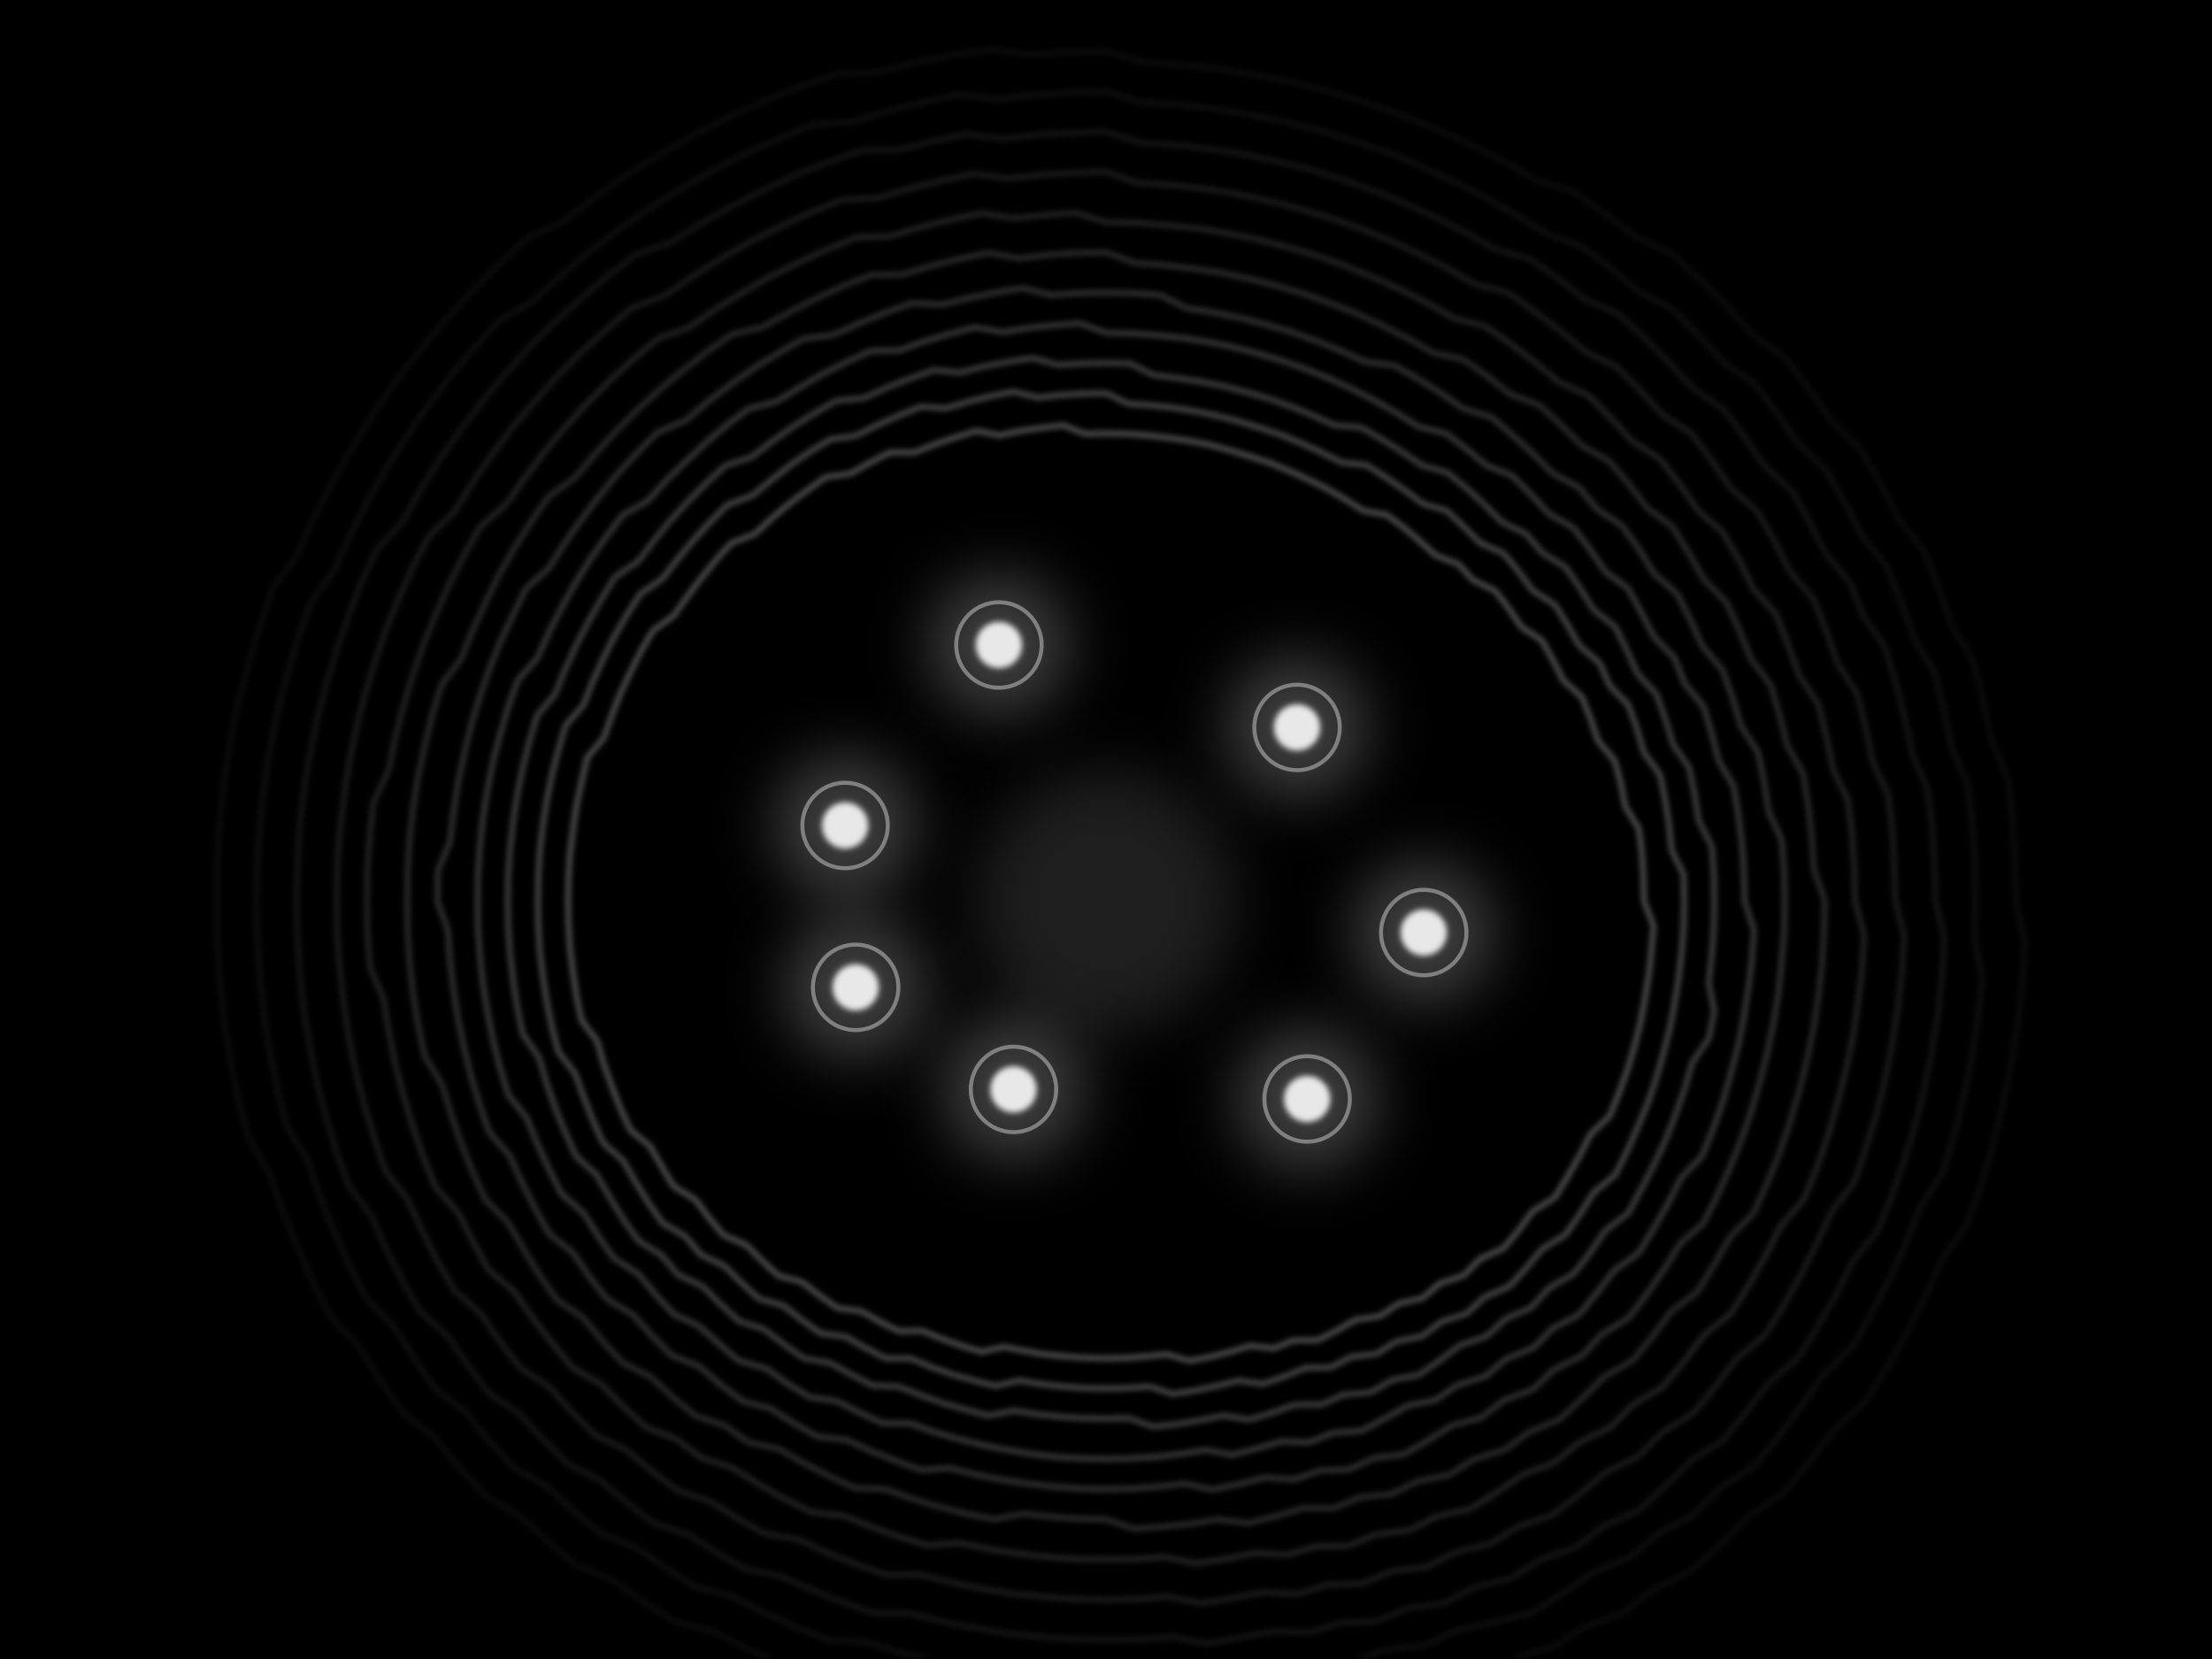
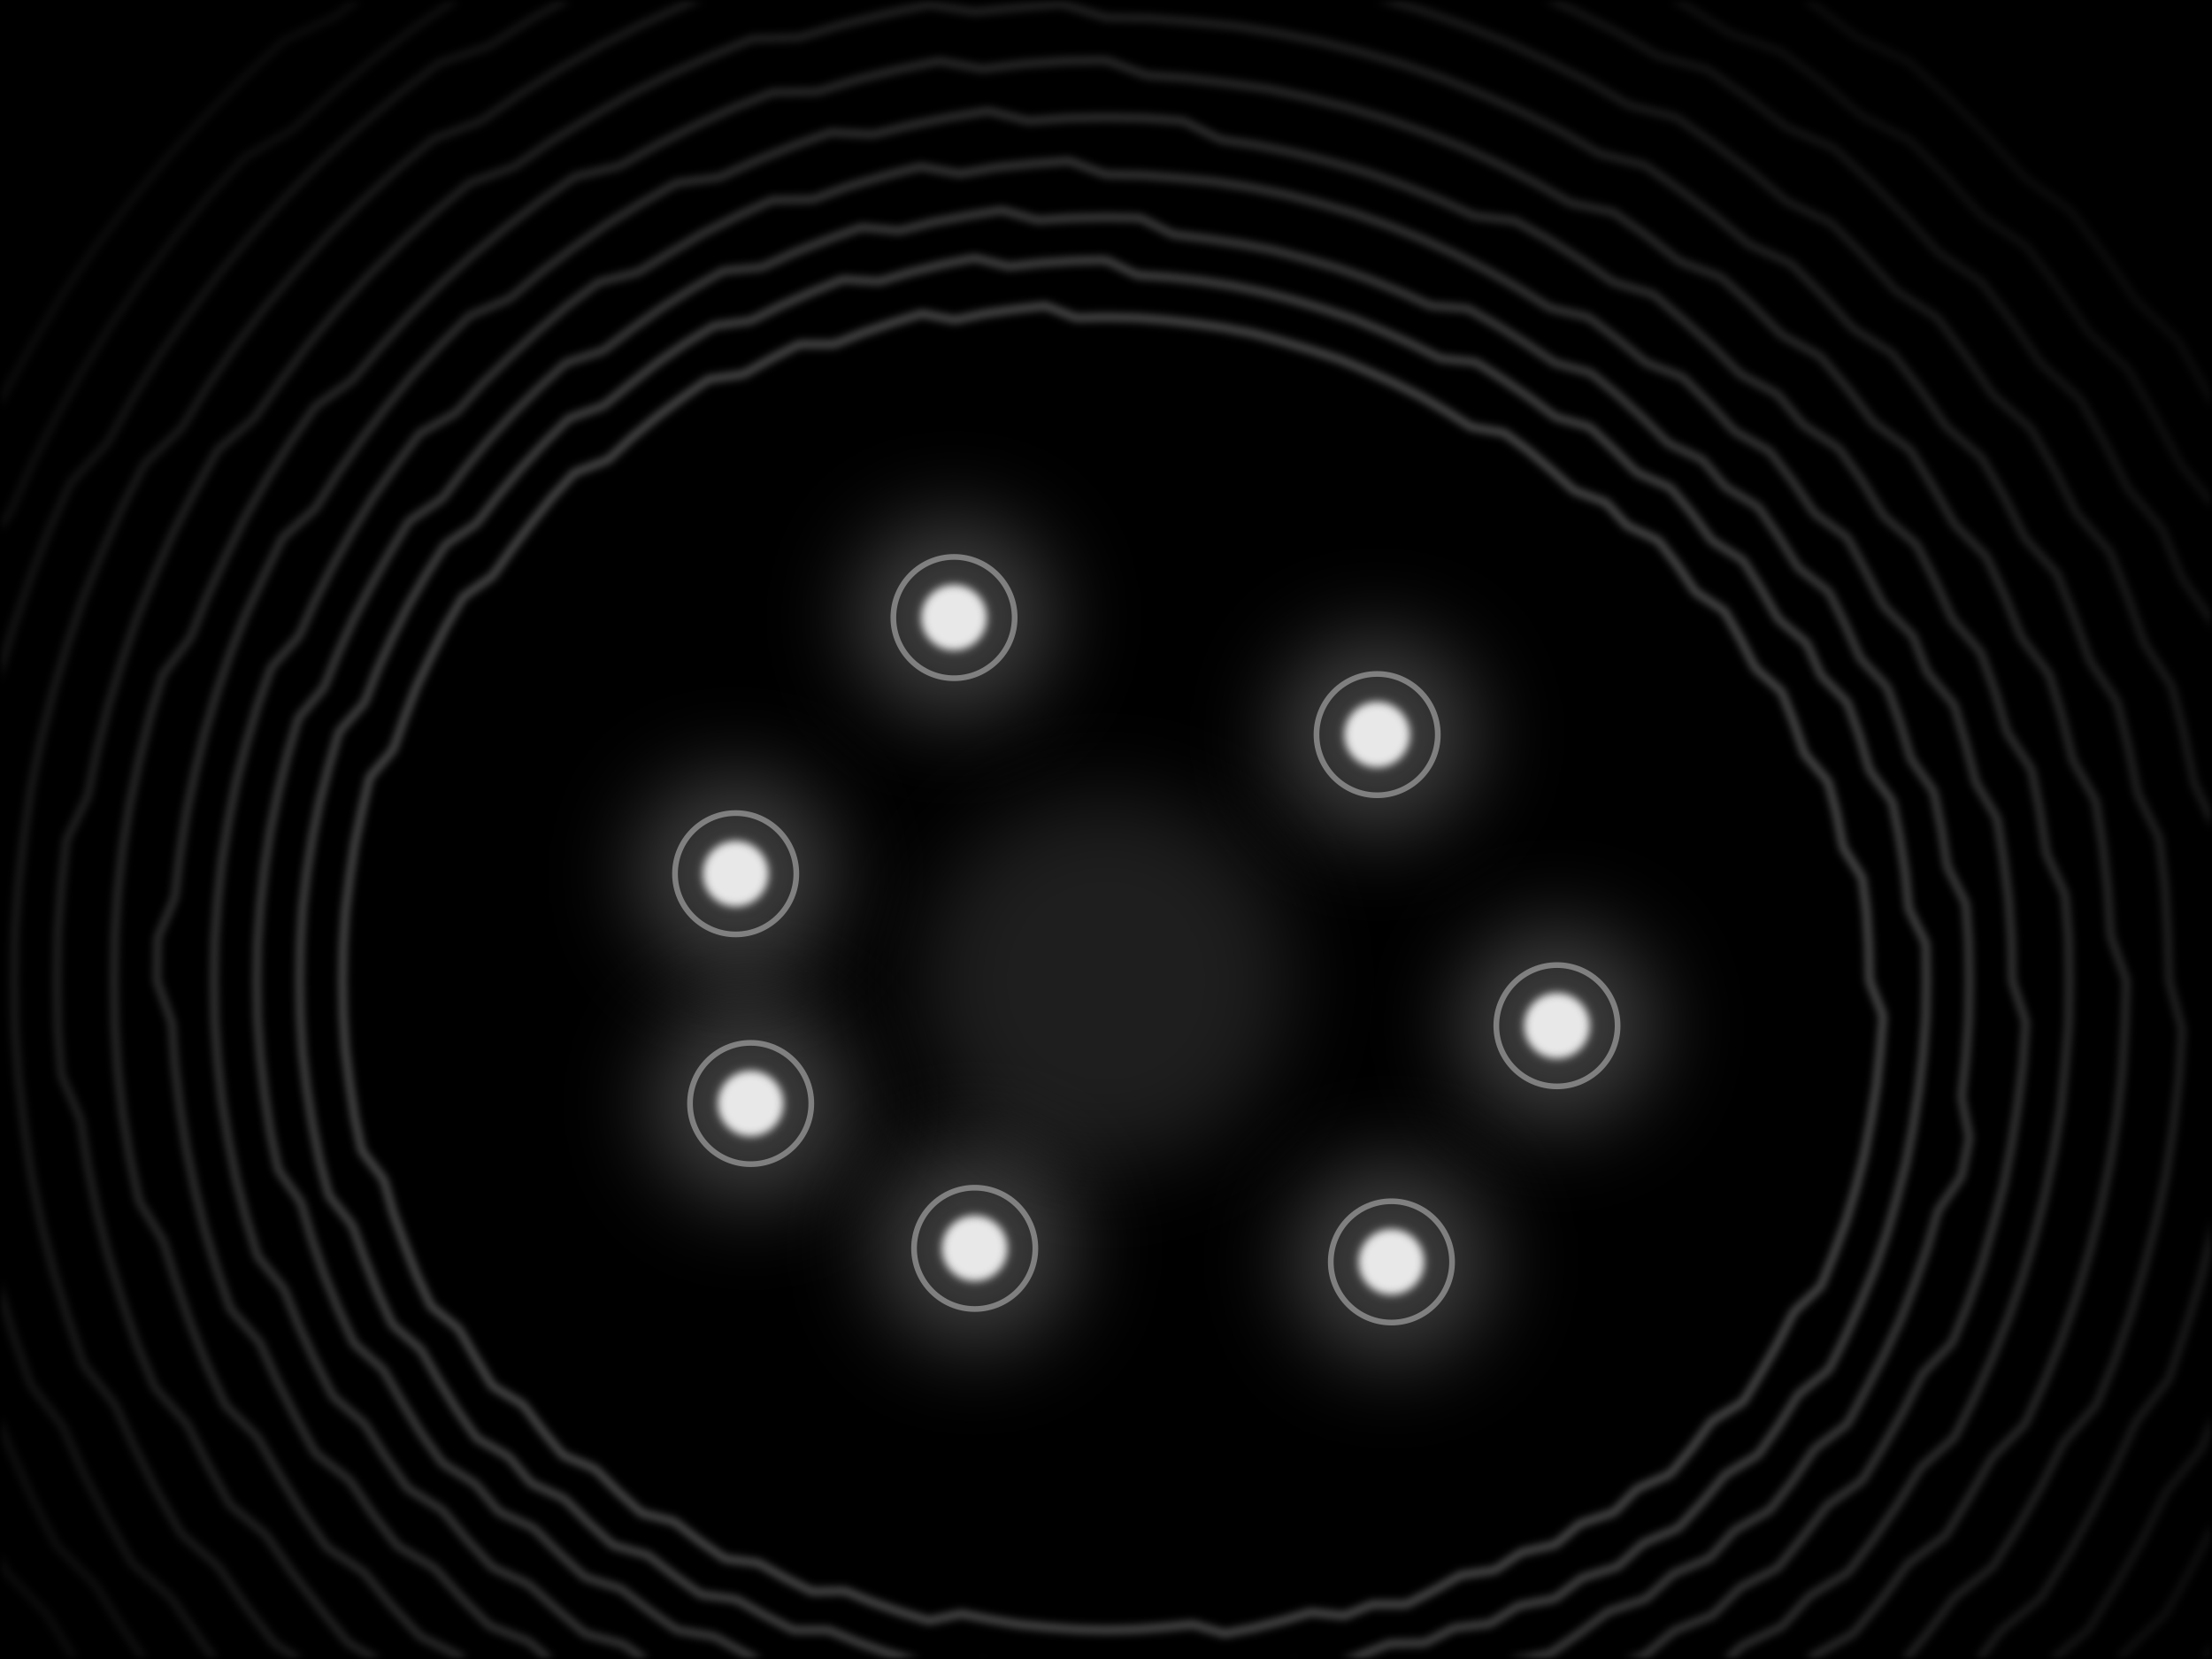
- <svg xmlns="http://www.w3.org/2000/svg" width="480" height="360" viewBox="20 10 440 330">
+ <svg xmlns="http://www.w3.org/2000/svg" width="480" height="360" viewBox="85 52 310 232">
  <defs>
    <filter id="soft" x="-20%" y="-20%" width="140%" height="140%">
      <feGaussianBlur stdDeviation="0.6" />
    </filter>
    <filter id="softer" x="-60%" y="-60%" width="220%" height="220%">
      <feGaussianBlur stdDeviation="6" />
    </filter>
  </defs>
  <rect width="480" height="360" fill="#000" />
  <path d="M347.0 189.2 L348.9 194.1 L348.5 199.0 L348.0 203.8 L347.2 208.7 L346.3 213.5 L345.1 218.2 L343.7 222.9 L342.0 227.5 L340.2 232.0 L336.4 235.6 L334.2 239.9 L331.8 244.1 L329.3 248.2 L324.9 250.9 L322.1 254.7 L319.1 258.3 L314.4 260.4 L311.2 263.7 L306.4 265.3 L303.0 268.2 L298.2 269.3 L294.5 271.8 L289.7 272.5 L286.0 274.6 L282.1 276.6 L277.3 276.6 L273.4 278.2 L268.7 277.7 L264.7 278.9 L260.7 279.9 L256.6 280.7 L252.2 279.4 L248.1 279.8 L244.1 280.1 L240.0 280.2 L235.9 280.1 L231.8 279.8 L227.8 279.4 L223.7 278.7 L219.7 277.9 L215.2 278.9 L211.3 277.7 L207.3 276.3 L203.4 274.7 L198.8 274.8 L195.0 272.9 L191.3 270.8 L186.6 270.2 L183.0 267.7 L179.5 265.0 L174.9 263.8 L171.6 260.8 L168.4 257.6 L163.9 255.7 L161.0 252.2 L158.3 248.6 L154.0 246.0 L151.6 242.0 L149.3 238.0 L145.4 234.8 L143.4 230.5 L141.7 226.1 L140.1 221.7 L138.8 217.1 L135.7 213.0 L134.7 208.3 L134.0 203.6 L133.4 198.8 L133.1 194.0 L133.0 189.2 L133.1 184.4 L133.4 179.6 L134.0 174.8 L134.7 170.1 L135.7 165.4 L136.8 160.7 L140.1 156.8 L141.7 152.3 L143.4 147.9 L145.4 143.7 L147.5 139.5 L149.9 135.4 L154.0 132.5 L156.7 128.7 L159.5 125.0 L162.4 121.4 L165.5 118.0 L170.2 116.2 L173.5 113.1 L177.0 110.2 L180.6 107.5 L184.3 104.9 L189.2 104.2 L193.1 102.0 L197.0 100.0 L201.9 100.0 L205.9 98.4 L210.0 97.0 L214.2 95.7 L218.8 96.6 L223.0 95.7 L227.2 95.1 L231.5 94.6 L235.8 96.3 L240.0 96.2 L244.2 96.3 L248.3 96.6 L252.5 97.1 L256.6 97.7 L260.7 98.5 L264.7 99.6 L268.7 100.8 L272.7 102.1 L276.5 103.7 L280.3 105.4 L284.1 107.3 L287.7 109.4 L291.2 111.6 L295.8 112.4 L299.2 114.9 L302.5 117.7 L305.6 120.5 L310.1 122.2 L313.0 125.4 L317.4 127.5 L320.1 131.0 L322.6 134.7 L326.7 137.4 L328.9 141.3 L331.0 145.4 L334.7 148.7 L336.4 153.0 L337.9 157.4 L341.2 161.3 L342.4 165.8 L343.3 170.5 L346.0 174.8 L346.6 179.6 L346.9 184.4 Z" fill="none" stroke="#b8b8b8" stroke-width="0.9" opacity="0.50" filter="url(#soft)" />
  <path d="M355.0 189.2 L354.9 194.4 L354.5 199.5 L353.9 204.6 L353.1 209.7 L352.1 214.8 L350.8 219.8 L349.4 224.7 L347.7 229.6 L345.7 234.4 L343.6 239.1 L341.3 243.7 L337.0 247.2 L334.3 251.5 L331.4 255.6 L326.8 258.4 L323.6 262.2 L320.2 265.9 L315.3 268.0 L311.7 271.3 L306.7 272.9 L302.9 275.8 L297.8 276.8 L293.8 279.3 L288.8 279.9 L284.7 282.0 L279.7 282.1 L275.5 283.8 L271.2 285.3 L266.3 284.6 L262.0 285.7 L257.7 286.6 L253.3 287.3 L248.7 285.8 L244.3 286.1 L240.0 286.2 L235.6 286.1 L231.3 285.8 L227.0 285.3 L222.7 284.6 L218.0 285.7 L213.7 284.6 L209.4 283.4 L205.2 281.9 L201.1 280.2 L196.2 280.2 L192.1 278.1 L188.2 275.9 L183.2 275.2 L179.4 272.5 L175.8 269.7 L170.9 268.3 L167.4 265.1 L164.1 261.8 L159.4 259.6 L156.3 255.9 L151.8 253.3 L149.0 249.3 L146.4 245.1 L144.0 240.9 L140.0 237.4 L137.9 232.8 L136.1 228.2 L134.4 223.5 L131.1 219.3 L129.8 214.4 L128.8 209.4 L128.0 204.4 L127.4 199.3 L127.1 194.3 L127.0 189.2 L127.1 184.1 L127.4 179.1 L128.0 174.0 L128.8 169.0 L129.8 164.1 L131.1 159.1 L132.5 154.3 L136.1 150.2 L137.9 145.6 L140.0 141.0 L142.2 136.6 L144.7 132.3 L147.4 128.1 L151.8 125.1 L154.8 121.2 L157.9 117.5 L161.2 113.9 L164.7 110.4 L169.6 108.6 L173.3 105.6 L177.1 102.6 L181.0 99.9 L185.1 97.4 L190.2 96.7 L194.4 94.6 L198.7 92.7 L203.1 90.9 L208.2 91.2 L212.6 89.9 L217.1 88.8 L221.6 87.9 L226.4 89.1 L230.9 88.6 L235.5 88.3 L240.0 88.2 L244.4 90.3 L248.9 90.6 L253.3 91.1 L257.7 91.8 L262.0 92.7 L266.3 93.8 L270.6 95.1 L274.8 96.5 L278.9 98.2 L282.9 100.0 L286.9 102.0 L291.8 102.5 L295.6 104.9 L299.4 107.5 L303.0 110.2 L307.8 111.6 L311.2 114.8 L314.4 118.0 L319.1 120.1 L322.1 123.7 L324.9 127.5 L329.3 130.3 L331.8 134.3 L334.2 138.5 L338.2 141.9 L340.2 146.4 L343.9 150.2 L345.6 154.9 L347.0 159.7 L350.2 164.1 L351.2 169.0 L352.0 174.0 L352.5 179.1 L354.9 184.0 Z" fill="none" stroke="#b8b8b8" stroke-width="0.9" opacity="0.46" filter="url(#soft)" />
  <path d="M361.0 189.2 L360.9 194.6 L360.5 200.1 L359.9 205.5 L361.0 211.2 L359.9 216.6 L356.6 221.4 L355.1 226.6 L353.3 231.7 L351.3 236.8 L349.0 241.7 L346.5 246.5 L343.9 251.3 L339.3 254.8 L336.3 259.2 L333.0 263.4 L328.1 266.2 L324.6 270.1 L319.5 272.3 L315.7 275.8 L310.4 277.6 L306.4 280.6 L302.2 283.5 L296.9 284.5 L292.6 287.0 L287.3 287.4 L282.8 289.4 L277.6 289.4 L273.1 291.0 L268.5 292.4 L263.4 291.6 L258.7 292.5 L254.1 293.3 L249.4 293.8 L244.6 292.1 L240.0 292.2 L235.4 292.1 L230.8 291.8 L226.2 291.3 L221.6 290.6 L216.6 291.6 L212.1 290.4 L207.5 289.1 L203.1 287.5 L198.7 285.8 L193.6 285.6 L189.3 283.4 L185.1 281.1 L179.9 280.2 L175.9 277.4 L172.0 274.4 L167.0 272.8 L163.3 269.4 L159.8 265.9 L154.9 263.6 L151.6 259.7 L147.0 256.8 L144.0 252.6 L141.3 248.2 L138.7 243.7 L134.6 240.0 L132.4 235.2 L130.4 230.3 L128.7 225.4 L127.2 220.3 L124.0 215.7 L122.9 210.5 L122.1 205.2 L121.5 199.9 L121.1 194.5 L121.0 189.2 L121.1 183.9 L121.5 178.5 L122.1 173.2 L122.9 168.0 L124.0 162.7 L125.3 157.5 L126.8 152.4 L130.4 148.1 L132.4 143.2 L134.6 138.4 L137.0 133.8 L139.6 129.2 L142.3 124.8 L147.0 121.6 L150.1 117.5 L153.4 113.5 L156.9 109.7 L160.5 106.1 L164.3 102.6 L169.5 100.9 L173.6 97.8 L177.7 94.9 L182.0 92.2 L186.4 89.7 L191.8 89.2 L196.4 87.1 L201.0 85.3 L205.7 83.6 L211.0 84.1 L215.7 82.9 L220.5 82.0 L225.4 81.2 L230.4 82.6 L235.2 82.3 L240.0 82.2 L244.8 82.3 L249.4 84.6 L254.1 85.2 L258.7 85.9 L263.4 86.8 L267.9 88.0 L272.4 89.3 L276.9 90.9 L281.3 92.7 L285.5 94.6 L290.7 95.0 L294.9 97.4 L298.9 99.9 L302.9 102.6 L307.9 104.0 L311.7 107.1 L315.3 110.4 L318.8 113.9 L323.6 116.2 L326.8 120.0 L331.4 122.8 L334.3 127.0 L337.0 131.3 L341.3 134.7 L343.6 139.3 L345.7 144.0 L349.5 148.1 L351.3 153.1 L352.8 158.1 L356.0 162.7 L357.1 168.0 L357.9 173.2 L360.5 178.4 L360.9 183.8 Z" fill="none" stroke="#b8b8b8" stroke-width="0.9" opacity="0.41" filter="url(#soft)" />
  <path d="M367.0 189.2 L368.9 195.0 L368.5 200.8 L367.8 206.5 L366.9 212.2 L365.8 217.9 L364.3 223.5 L362.7 229.1 L360.8 234.5 L358.6 239.9 L354.4 244.3 L351.8 249.4 L349.0 254.3 L346.0 259.2 L341.1 262.7 L337.7 267.1 L334.1 271.5 L328.9 274.2 L325.0 278.1 L319.6 280.3 L315.4 283.8 L309.9 285.5 L305.5 288.5 L300.0 289.6 L295.4 292.2 L290.8 294.6 L285.2 295.0 L280.4 296.9 L274.9 296.7 L270.1 298.1 L265.1 299.4 L259.8 298.4 L254.9 299.2 L249.9 299.8 L245.0 300.1 L240.0 300.2 L235.0 300.1 L230.0 299.8 L225.1 299.2 L220.2 298.4 L215.3 297.4 L210.5 296.2 L205.7 294.8 L201.0 293.1 L195.6 293.1 L191.0 291.0 L186.4 288.7 L181.0 287.9 L176.6 285.2 L172.4 282.2 L167.0 280.7 L163.0 277.3 L159.1 273.8 L154.0 271.4 L150.4 267.5 L147.0 263.4 L142.1 260.3 L139.0 255.9 L136.1 251.3 L131.7 247.5 L129.2 242.6 L126.9 237.6 L124.8 232.4 L121.1 227.8 L119.5 222.5 L118.1 217.0 L117.0 211.5 L116.1 206.0 L115.5 200.4 L115.1 194.8 L115.0 189.2 L115.1 183.6 L115.5 178.0 L116.1 172.4 L117.0 166.9 L118.1 161.4 L119.5 156.0 L121.1 150.6 L123.0 145.3 L126.9 140.9 L129.2 135.8 L131.7 130.9 L134.4 126.1 L137.3 121.4 L140.5 116.9 L143.8 112.5 L148.9 109.6 L152.5 105.6 L156.4 101.8 L160.4 98.1 L164.5 94.6 L168.9 91.3 L174.4 89.9 L179.0 87.1 L183.6 84.4 L188.4 82.0 L193.2 79.8 L198.9 79.7 L203.8 77.9 L208.9 76.4 L214.0 75.1 L219.5 76.1 L224.6 75.2 L229.7 74.7 L234.8 74.3 L240.0 76.2 L245.1 76.3 L250.1 76.7 L255.2 77.2 L260.2 78.0 L265.1 79.0 L270.1 80.3 L274.9 81.7 L279.7 83.4 L284.4 85.3 L289.0 87.4 L293.5 89.7 L297.9 92.2 L302.2 94.9 L307.6 96.2 L311.7 99.3 L315.7 102.6 L320.8 104.6 L324.6 108.4 L328.1 112.2 L333.0 115.0 L336.3 119.3 L339.3 123.7 L343.9 127.1 L346.5 131.9 L349.0 136.7 L353.1 140.9 L355.1 146.0 L358.9 150.6 L360.5 156.0 L361.9 161.4 L364.9 166.5 L365.8 172.2 L366.5 177.8 L366.9 183.5 Z" fill="none" stroke="#b8b8b8" stroke-width="0.9" opacity="0.36" filter="url(#soft)" />
  <path d="M375.0 189.2 L374.9 195.3 L374.4 201.3 L373.8 207.3 L372.8 213.3 L371.6 219.2 L370.1 225.1 L368.4 230.9 L366.4 236.6 L364.1 242.3 L361.6 247.8 L358.9 253.2 L354.2 257.4 L351.0 262.5 L347.6 267.4 L344.0 272.1 L338.6 275.4 L334.7 279.7 L329.1 282.4 L324.9 286.4 L319.2 288.5 L314.6 292.0 L308.9 293.5 L304.1 296.5 L299.2 299.3 L293.4 300.0 L288.3 302.3 L282.5 302.5 L277.4 304.3 L271.6 303.9 L266.5 305.2 L261.2 306.3 L255.7 305.1 L250.5 305.7 L245.2 306.1 L240.0 306.2 L234.7 306.1 L229.5 305.7 L224.3 305.1 L219.1 304.3 L214.0 303.3 L208.9 302.0 L203.2 302.4 L198.2 300.6 L193.2 298.6 L188.4 296.4 L182.7 295.8 L177.9 293.1 L173.3 290.2 L167.7 288.7 L163.3 285.4 L159.1 281.8 L153.6 279.6 L149.6 275.6 L145.9 271.5 L140.7 268.4 L137.2 263.9 L134.0 259.2 L129.2 255.4 L126.4 250.3 L123.8 245.2 L121.4 239.9 L117.3 235.2 L115.4 229.7 L113.7 224.1 L112.3 218.4 L111.1 212.6 L110.2 206.8 L109.5 201.0 L109.1 195.1 L107.0 189.2 L107.1 183.2 L109.5 177.5 L110.2 171.6 L111.1 165.8 L112.3 160.1 L113.7 154.4 L115.4 148.7 L117.3 143.2 L119.5 137.7 L122.0 132.4 L124.6 127.1 L129.2 123.0 L132.3 118.1 L135.6 113.4 L139.1 108.8 L142.8 104.3 L146.7 100.1 L150.8 96.0 L156.4 93.6 L160.8 89.9 L165.3 86.5 L170.0 83.2 L174.9 80.2 L179.8 77.4 L185.8 76.6 L190.9 74.3 L196.1 72.2 L201.4 70.3 L207.3 70.6 L212.6 69.3 L218.0 68.2 L223.5 67.3 L229.1 68.7 L234.6 68.3 L240.0 68.2 L245.4 68.3 L250.8 68.7 L256.0 71.3 L261.2 72.1 L266.5 73.2 L271.6 74.5 L276.8 76.0 L281.8 77.8 L286.8 79.8 L291.6 82.0 L297.3 82.7 L302.0 85.3 L306.6 88.2 L311.1 91.3 L316.7 93.0 L320.9 96.6 L325.0 100.3 L328.9 104.2 L334.1 107.0 L337.7 111.3 L342.7 114.6 L346.0 119.2 L349.0 124.1 L353.6 128.1 L356.2 133.2 L358.6 138.5 L362.6 143.2 L364.6 148.7 L366.3 154.4 L369.7 159.6 L370.9 165.5 L371.8 171.4 L374.4 177.1 L374.9 183.2 Z" fill="none" stroke="#b8b8b8" stroke-width="0.9" opacity="0.32" filter="url(#soft)" />
  <path d="M383.0 189.2 L382.8 195.6 L382.4 202.0 L381.7 208.4 L380.7 214.7 L379.4 221.0 L377.8 227.3 L376.0 233.4 L373.9 239.5 L371.5 245.4 L368.8 251.3 L364.2 256.0 L361.0 261.5 L357.7 266.9 L352.4 270.9 L348.7 275.9 L344.7 280.7 L339.0 283.9 L334.7 288.2 L330.1 292.4 L324.2 294.8 L319.3 298.4 L313.3 300.2 L308.2 303.4 L302.1 304.6 L296.8 307.2 L290.7 307.8 L285.3 310.0 L279.2 310.0 L273.8 311.6 L268.2 313.0 L262.3 312.2 L256.8 313.1 L251.2 313.7 L245.6 314.1 L240.0 312.2 L234.5 312.1 L229.0 311.7 L223.5 311.1 L217.7 312.2 L212.2 311.1 L206.7 309.7 L201.4 308.1 L196.1 306.2 L190.1 306.0 L184.9 303.6 L179.8 301.0 L174.9 298.2 L168.9 296.9 L164.2 293.6 L158.3 291.6 L153.8 287.9 L149.5 283.9 L143.9 281.1 L139.8 276.7 L136.0 272.1 L130.8 268.6 L127.3 263.6 L124.1 258.4 L121.1 253.2 L116.6 248.7 L114.0 243.1 L111.7 237.3 L109.7 231.5 L107.9 225.7 L104.5 220.1 L103.2 214.0 L102.2 207.9 L101.5 201.7 L101.1 195.4 L101.0 189.2 L101.1 183.0 L101.5 176.7 L102.2 170.5 L103.2 164.4 L104.5 158.3 L106.0 152.2 L107.8 146.3 L111.7 141.1 L114.0 135.4 L116.6 129.8 L119.3 124.3 L122.4 118.9 L125.7 113.7 L129.2 108.7 L134.4 105.0 L138.3 100.4 L142.4 95.9 L146.7 91.6 L151.2 87.5 L155.8 83.7 L160.6 80.0 L165.6 76.5 L171.8 75.0 L177.0 72.1 L182.3 69.4 L187.7 66.9 L193.3 64.7 L199.5 64.6 L205.1 62.9 L210.8 61.5 L216.6 60.3 L222.7 61.4 L228.4 60.7 L234.2 60.3 L240.0 60.2 L245.7 62.3 L251.4 62.7 L257.0 63.4 L262.7 64.2 L268.2 65.4 L273.8 66.8 L279.2 68.4 L284.6 70.3 L289.9 72.4 L295.1 74.8 L300.2 77.4 L305.1 80.2 L311.1 81.5 L315.8 84.8 L320.4 88.4 L326.2 90.6 L330.5 94.5 L334.7 98.7 L340.1 101.7 L344.0 106.3 L347.6 111.0 L352.7 114.8 L355.9 120.0 L358.9 125.2 L363.4 129.8 L366.0 135.4 L368.3 141.1 L372.2 146.3 L374.0 152.2 L375.5 158.3 L378.7 164.0 L379.7 170.3 L380.4 176.6 L380.8 182.9 Z" fill="none" stroke="#b8b8b8" stroke-width="0.9" opacity="0.28" filter="url(#soft)" />
  <path d="M389.0 189.2 L390.8 196.0 L390.4 202.7 L389.6 209.5 L388.6 216.2 L387.2 222.8 L385.5 229.4 L383.6 235.9 L381.4 242.3 L378.8 248.6 L374.2 253.9 L371.2 259.8 L367.9 265.6 L364.3 271.3 L358.9 275.6 L354.9 280.9 L350.7 285.9 L344.8 289.4 L340.2 294.0 L334.1 296.9 L329.1 301.0 L322.9 303.3 L317.7 306.9 L312.3 310.2 L305.9 311.6 L300.3 314.4 L293.8 315.2 L288.1 317.5 L281.7 317.6 L275.9 319.3 L269.6 318.9 L263.7 320.1 L257.8 321.0 L251.7 319.7 L245.9 320.1 L240.0 320.2 L234.1 320.1 L228.2 319.7 L222.4 319.0 L216.6 318.1 L210.8 316.9 L204.6 317.4 L198.9 315.7 L193.3 313.7 L187.7 311.5 L181.4 310.8 L176.0 308.1 L170.7 305.1 L165.6 301.9 L159.5 300.0 L154.6 296.3 L148.5 293.9 L143.9 289.7 L139.5 285.3 L133.8 282.0 L129.8 277.1 L125.9 272.1 L122.3 266.9 L117.2 262.6 L114.1 257.0 L111.2 251.3 L106.7 246.2 L104.2 240.2 L102.1 234.0 L100.2 227.8 L98.6 221.5 L97.3 215.1 L96.3 208.7 L93.6 202.4 L93.1 195.8 L93.0 189.2 L93.1 182.6 L93.6 176.0 L94.3 169.5 L97.3 163.3 L98.6 156.9 L100.2 150.6 L102.1 144.4 L104.2 138.3 L106.7 132.2 L109.3 126.3 L112.3 120.5 L115.5 114.8 L120.6 110.4 L124.3 105.2 L128.2 100.0 L132.3 95.1 L136.6 90.4 L141.2 85.8 L145.9 81.5 L150.8 77.4 L157.1 75.1 L162.3 71.5 L167.7 68.2 L173.2 65.0 L178.8 62.2 L184.6 59.6 L190.4 57.2 L197.0 57.0 L203.0 55.2 L209.1 53.7 L215.2 52.4 L221.6 53.4 L227.7 52.8 L233.8 52.3 L240.0 54.2 L246.0 54.3 L252.1 54.8 L258.1 55.4 L264.1 56.4 L270.0 57.6 L275.9 59.1 L281.7 60.8 L287.4 62.8 L293.0 65.1 L298.6 67.6 L304.0 70.3 L309.2 73.3 L315.5 74.9 L320.5 78.4 L325.4 82.1 L330.1 86.0 L336.0 88.7 L340.5 93.2 L344.7 97.8 L350.2 101.3 L354.1 106.3 L357.7 111.5 L362.7 115.9 L365.9 121.4 L368.8 127.2 L373.3 132.2 L375.7 138.3 L377.9 144.4 L381.7 150.1 L383.3 156.5 L384.6 163.0 L387.6 169.2 L388.4 175.9 L388.8 182.5 Z" fill="none" stroke="#b8b8b8" stroke-width="0.9" opacity="0.23" filter="url(#soft)" />
  <path d="M397.0 189.2 L398.8 196.3 L398.3 203.5 L397.5 210.6 L396.4 217.6 L395.0 224.6 L393.3 231.5 L391.2 238.3 L388.9 245.1 L384.4 250.9 L381.4 257.3 L378.2 263.6 L374.8 269.7 L371.0 275.7 L365.4 280.3 L361.2 285.8 L356.7 291.2 L350.6 294.9 L345.7 299.8 L339.3 302.9 L334.1 307.3 L328.7 311.4 L322.1 313.6 L316.4 317.1 L309.6 318.7 L303.8 321.7 L297.0 322.5 L290.9 325.0 L284.2 325.2 L278.0 327.1 L271.4 326.7 L265.2 327.9 L258.9 328.9 L252.4 327.6 L246.2 328.1 L240.0 328.2 L233.8 328.1 L227.5 327.6 L221.3 327.0 L215.2 326.0 L209.1 324.7 L203.0 323.2 L196.4 323.3 L190.4 321.2 L184.6 318.9 L178.8 316.2 L172.2 315.1 L166.6 312.0 L161.2 308.6 L154.8 306.5 L149.6 302.6 L144.6 298.4 L138.4 295.5 L133.7 290.8 L129.3 285.9 L123.5 282.1 L119.4 276.8 L115.6 271.3 L110.4 266.7 L107.0 260.8 L103.9 254.7 L101.1 248.6 L96.7 243.0 L94.5 236.5 L92.5 229.9 L90.8 223.3 L89.4 216.5 L88.4 209.7 L87.6 202.9 L87.1 196.1 L87.0 189.2 L87.1 182.3 L87.6 175.5 L88.4 168.7 L89.4 161.9 L90.8 155.2 L92.5 148.5 L94.5 141.9 L96.7 135.4 L99.3 129.1 L102.1 122.8 L105.3 116.7 L110.4 111.8 L114.0 106.0 L117.8 100.5 L121.9 95.1 L126.3 89.9 L130.8 84.9 L135.6 80.1 L140.6 75.5 L145.8 71.2 L152.4 68.7 L157.9 64.9 L163.6 61.3 L169.4 58.0 L175.3 55.0 L181.4 52.2 L187.6 49.7 L194.6 49.4 L200.9 47.5 L207.3 45.9 L213.7 44.6 L220.5 45.5 L227.0 44.8 L233.5 44.4 L240.0 44.2 L246.4 46.4 L252.8 46.8 L259.2 47.5 L265.5 48.5 L271.8 49.8 L278.0 51.4 L284.2 53.2 L290.2 55.3 L296.2 57.7 L302.0 60.4 L307.8 63.3 L313.3 66.5 L319.9 68.2 L325.2 71.9 L330.4 75.8 L335.4 80.0 L341.6 83.0 L346.2 87.6 L350.7 92.5 L356.5 96.3 L360.5 101.6 L364.3 107.1 L369.6 111.8 L373.0 117.7 L376.0 123.7 L380.7 129.1 L383.2 135.4 L385.5 141.9 L389.4 148.0 L391.1 154.7 L392.5 161.5 L395.6 168.1 L396.4 175.1 L396.8 182.2 Z" fill="none" stroke="#b8b8b8" stroke-width="0.9" opacity="0.18" filter="url(#soft)" />
  <path d="M405.0 189.2 L406.8 196.7 L406.3 204.2 L405.5 211.6 L404.3 219.0 L402.8 226.4 L401.0 233.6 L398.8 240.8 L396.3 247.9 L393.5 254.8 L388.6 260.8 L385.3 267.4 L381.6 273.8 L377.7 280.1 L371.9 285.0 L367.4 290.8 L362.7 296.5 L356.4 300.5 L351.2 305.6 L345.9 310.5 L339.1 313.5 L333.4 317.8 L326.5 320.2 L320.5 324.0 L313.4 325.7 L307.2 328.9 L300.1 329.9 L293.7 332.5 L286.7 332.8 L280.2 334.8 L273.1 334.5 L266.6 335.8 L260.0 336.9 L253.2 335.6 L246.6 336.1 L240.0 336.2 L233.4 336.1 L226.8 335.6 L220.3 334.9 L213.7 333.8 L207.3 332.5 L200.9 330.9 L193.9 330.9 L187.6 328.7 L181.4 326.2 L175.3 323.5 L168.4 322.2 L162.5 318.8 L156.8 315.2 L150.1 313.0 L144.6 308.8 L139.3 304.4 L132.9 301.2 L128.0 296.3 L123.3 291.2 L117.2 287.1 L113.0 281.5 L109.0 275.7 L103.5 270.8 L100.0 264.6 L96.7 258.2 L93.8 251.7 L89.3 245.8 L86.9 239.0 L84.8 232.0 L83.0 225.0 L81.6 218.0 L80.4 210.8 L79.6 203.6 L79.2 196.4 L79.0 189.2 L79.2 182.0 L79.6 174.8 L80.4 167.6 L81.6 160.5 L83.0 153.4 L84.8 146.4 L86.9 139.5 L89.3 132.6 L91.9 125.9 L94.9 119.4 L100.0 113.9 L103.5 107.7 L107.3 101.6 L111.4 95.8 L115.7 90.1 L120.3 84.6 L125.1 79.3 L130.1 74.3 L135.4 69.5 L140.9 64.9 L146.5 60.6 L153.5 58.2 L159.5 54.4 L165.6 51.0 L171.9 47.8 L178.3 44.8 L184.8 42.2 L191.5 39.9 L198.8 39.8 L205.5 38.1 L212.3 36.7 L219.5 37.6 L226.3 36.8 L233.1 36.4 L240.0 36.2 L246.8 38.4 L253.5 38.8 L260.3 39.6 L267.0 40.6 L273.6 42.0 L280.2 43.6 L286.7 45.6 L293.0 47.8 L299.3 50.4 L305.5 53.2 L311.5 56.2 L317.4 59.6 L324.3 61.5 L329.9 65.4 L335.4 69.6 L342.0 72.5 L347.1 77.2 L352.0 82.1 L356.7 87.2 L362.7 91.3 L367.0 96.9 L371.0 102.7 L376.5 107.7 L380.0 113.9 L383.2 120.2 L388.0 125.9 L390.7 132.6 L395.0 138.8 L397.1 145.8 L398.9 152.9 L400.4 160.1 L403.5 167.1 L404.3 174.4 L404.8 181.8 Z" fill="none" stroke="#b8b8b8" stroke-width="0.9" opacity="0.14" filter="url(#soft)" />
  <path d="M413.0 189.2 L412.8 197.0 L414.3 204.9 L413.4 212.7 L412.2 220.5 L410.6 228.1 L408.7 235.8 L406.4 243.3 L402.0 250.0 L399.1 257.2 L395.9 264.3 L392.3 271.2 L388.5 277.9 L382.7 283.4 L378.3 289.7 L373.7 295.8 L368.8 301.7 L362.1 306.0 L356.8 311.4 L349.9 315.0 L344.1 319.8 L337.0 322.7 L330.9 326.9 L324.6 330.9 L317.2 332.7 L309.8 334.3 L303.3 337.3 L295.9 338.1 L289.1 340.4 L282.3 342.5 L274.9 342.3 L268.0 343.7 L260.8 342.8 L253.9 343.6 L246.9 344.1 L240.0 344.2 L233.0 344.1 L226.1 343.6 L219.2 342.8 L212.3 341.7 L205.5 340.3 L198.8 338.6 L192.1 336.6 L184.8 336.2 L178.3 333.6 L171.9 330.7 L165.6 327.5 L158.4 325.7 L152.4 321.9 L146.5 317.8 L139.6 315.1 L134.1 310.5 L128.7 305.6 L122.2 301.9 L117.2 296.5 L112.6 290.8 L106.5 286.2 L102.3 280.1 L98.3 273.8 L92.9 268.3 L89.5 261.7 L86.4 254.8 L83.6 247.9 L81.2 240.8 L77.1 234.2 L75.2 226.8 L73.7 219.4 L72.5 211.9 L71.7 204.4 L71.2 196.8 L71.0 189.2 L71.2 181.6 L71.7 174.1 L72.5 166.5 L73.7 159.0 L75.2 151.6 L77.1 144.2 L79.3 137.0 L81.8 129.8 L86.4 123.6 L89.5 116.7 L92.9 110.1 L96.6 103.6 L100.6 97.2 L104.9 91.0 L109.4 85.1 L114.2 79.3 L119.3 73.8 L126.0 69.9 L131.4 65.0 L137.1 60.2 L143.0 55.7 L149.1 51.5 L155.4 47.6 L161.8 43.9 L168.4 40.5 L175.1 37.5 L182.0 34.7 L189.6 34.2 L196.6 32.1 L203.7 30.3 L210.9 28.8 L218.4 29.7 L225.6 28.9 L232.8 28.4 L240.0 28.2 L247.1 30.4 L254.2 30.8 L261.3 31.6 L268.4 32.8 L275.4 34.2 L282.3 35.9 L289.1 38.0 L295.9 40.3 L302.5 43.0 L309.0 46.0 L315.3 49.2 L321.5 52.7 L327.6 56.5 L334.6 59.0 L340.4 63.3 L345.9 68.0 L352.6 71.4 L357.8 76.6 L362.7 82.0 L369.0 86.3 L373.5 92.2 L377.7 98.3 L383.3 103.6 L387.0 110.1 L390.5 116.7 L395.4 122.8 L398.2 129.8 L400.7 137.0 L404.8 143.7 L406.7 151.2 L408.2 158.7 L411.4 166.0 L412.3 173.7 L412.8 181.4 Z" fill="none" stroke="#b8b8b8" stroke-width="0.9" opacity="0.10" filter="url(#soft)" />
  <path d="M421.0 189.2 L422.8 197.4 L422.3 205.6 L421.3 213.8 L420.0 221.9 L418.4 229.9 L416.4 237.9 L414.0 245.8 L411.3 253.5 L406.4 260.3 L403.1 267.7 L399.4 275.0 L395.4 282.0 L391.0 288.9 L384.8 294.4 L379.9 300.8 L374.8 307.0 L367.9 311.5 L362.3 317.1 L356.4 322.5 L349.1 326.0 L342.9 330.8 L335.3 333.6 L328.7 337.7 L321.0 339.8 L314.2 343.3 L306.4 344.6 L299.4 347.4 L291.6 348.0 L284.4 350.2 L276.7 350.1 L269.5 351.6 L262.1 352.7 L254.6 351.6 L247.3 352.0 L240.0 352.2 L232.7 352.0 L225.4 351.6 L218.1 350.7 L210.9 349.6 L203.7 348.1 L196.6 346.3 L189.6 344.2 L182.0 343.7 L175.1 340.9 L168.4 337.9 L161.8 334.5 L154.3 332.6 L148.0 328.6 L141.8 324.3 L134.6 321.3 L128.8 316.5 L123.2 311.4 L116.4 307.4 L111.2 301.7 L106.3 295.8 L100.0 290.9 L95.6 284.5 L91.5 277.9 L85.9 272.1 L82.3 265.1 L79.1 258.0 L76.1 250.7 L73.6 243.3 L69.4 236.3 L67.4 228.6 L65.8 220.8 L64.6 213.0 L63.7 205.1 L63.2 197.1 L63.0 189.2 L63.2 181.3 L63.7 173.3 L64.6 165.4 L65.8 157.6 L67.4 149.8 L69.4 142.1 L71.7 134.5 L74.3 127.0 L79.1 120.4 L82.3 113.3 L85.9 106.3 L89.8 99.5 L93.9 92.8 L98.4 86.3 L103.2 80.1 L108.2 74.1 L113.5 68.3 L119.1 62.7 L124.8 57.4 L132.1 54.0 L138.3 49.2 L144.7 44.8 L151.3 40.7 L158.0 36.9 L164.9 33.3 L172.0 30.1 L179.2 27.2 L186.5 24.7 L194.5 24.4 L201.9 22.5 L209.5 21.0 L217.0 19.8 L224.8 20.9 L232.4 20.4 L240.0 20.2 L247.5 22.4 L255.0 22.9 L262.4 23.7 L269.8 24.9 L277.1 26.4 L284.4 28.2 L291.6 30.4 L298.7 32.9 L305.6 35.6 L312.4 38.7 L319.1 42.1 L325.6 45.8 L333.1 48.2 L339.3 52.5 L345.4 57.1 L352.5 60.4 L358.2 65.6 L363.6 71.0 L368.8 76.7 L375.2 81.3 L379.9 87.5 L384.4 93.9 L390.2 99.5 L394.1 106.3 L397.7 113.3 L402.7 119.6 L405.7 127.0 L408.3 134.5 L412.5 141.6 L414.5 149.4 L416.1 157.2 L419.4 164.9 L420.3 173.0 L420.8 181.1 Z" fill="none" stroke="#b8b8b8" stroke-width="0.9" opacity="0.08" filter="url(#soft)" />
  <circle cx="303.2" cy="195.5" r="14" fill="#e2e2e2" opacity="0.28" filter="url(#softer)" />
  <circle cx="303.2" cy="195.5" r="4.6" fill="#f0f0f0" opacity="0.95" filter="url(#soft)" />
  <circle cx="303.2" cy="195.5" r="8.5" fill="none" stroke="#d0d0d0" stroke-width="0.8" opacity="0.5" />
  <circle cx="280.0" cy="228.6" r="14" fill="#e2e2e2" opacity="0.28" filter="url(#softer)" />
  <circle cx="280.0" cy="228.6" r="4.6" fill="#f0f0f0" opacity="0.95" filter="url(#soft)" />
  <circle cx="280.0" cy="228.6" r="8.5" fill="none" stroke="#d0d0d0" stroke-width="0.8" opacity="0.5" />
  <circle cx="221.6" cy="226.7" r="14" fill="#e2e2e2" opacity="0.28" filter="url(#softer)" />
  <circle cx="221.6" cy="226.7" r="4.6" fill="#f0f0f0" opacity="0.95" filter="url(#soft)" />
  <circle cx="221.6" cy="226.7" r="8.5" fill="none" stroke="#d0d0d0" stroke-width="0.8" opacity="0.5" />
  <circle cx="190.2" cy="206.4" r="14" fill="#e2e2e2" opacity="0.28" filter="url(#softer)" />
  <circle cx="190.2" cy="206.4" r="4.6" fill="#f0f0f0" opacity="0.95" filter="url(#soft)" />
  <circle cx="190.2" cy="206.4" r="8.5" fill="none" stroke="#d0d0d0" stroke-width="0.8" opacity="0.5" />
  <circle cx="188.1" cy="174.2" r="14" fill="#e2e2e2" opacity="0.28" filter="url(#softer)" />
  <circle cx="188.1" cy="174.2" r="4.6" fill="#f0f0f0" opacity="0.95" filter="url(#soft)" />
  <circle cx="188.1" cy="174.2" r="8.5" fill="none" stroke="#d0d0d0" stroke-width="0.8" opacity="0.5" />
  <circle cx="218.7" cy="138.3" r="14" fill="#e2e2e2" opacity="0.28" filter="url(#softer)" />
  <circle cx="218.7" cy="138.3" r="4.6" fill="#f0f0f0" opacity="0.95" filter="url(#soft)" />
  <circle cx="218.7" cy="138.3" r="8.5" fill="none" stroke="#d0d0d0" stroke-width="0.8" opacity="0.5" />
  <circle cx="278.0" cy="154.7" r="14" fill="#e2e2e2" opacity="0.28" filter="url(#softer)" />
  <circle cx="278.0" cy="154.7" r="4.6" fill="#f0f0f0" opacity="0.95" filter="url(#soft)" />
  <circle cx="278.0" cy="154.7" r="8.5" fill="none" stroke="#d0d0d0" stroke-width="0.8" opacity="0.5" />
  <circle cx="240.0" cy="189.2" r="26" fill="#dadada" opacity="0.14" filter="url(#softer)" />
</svg>
